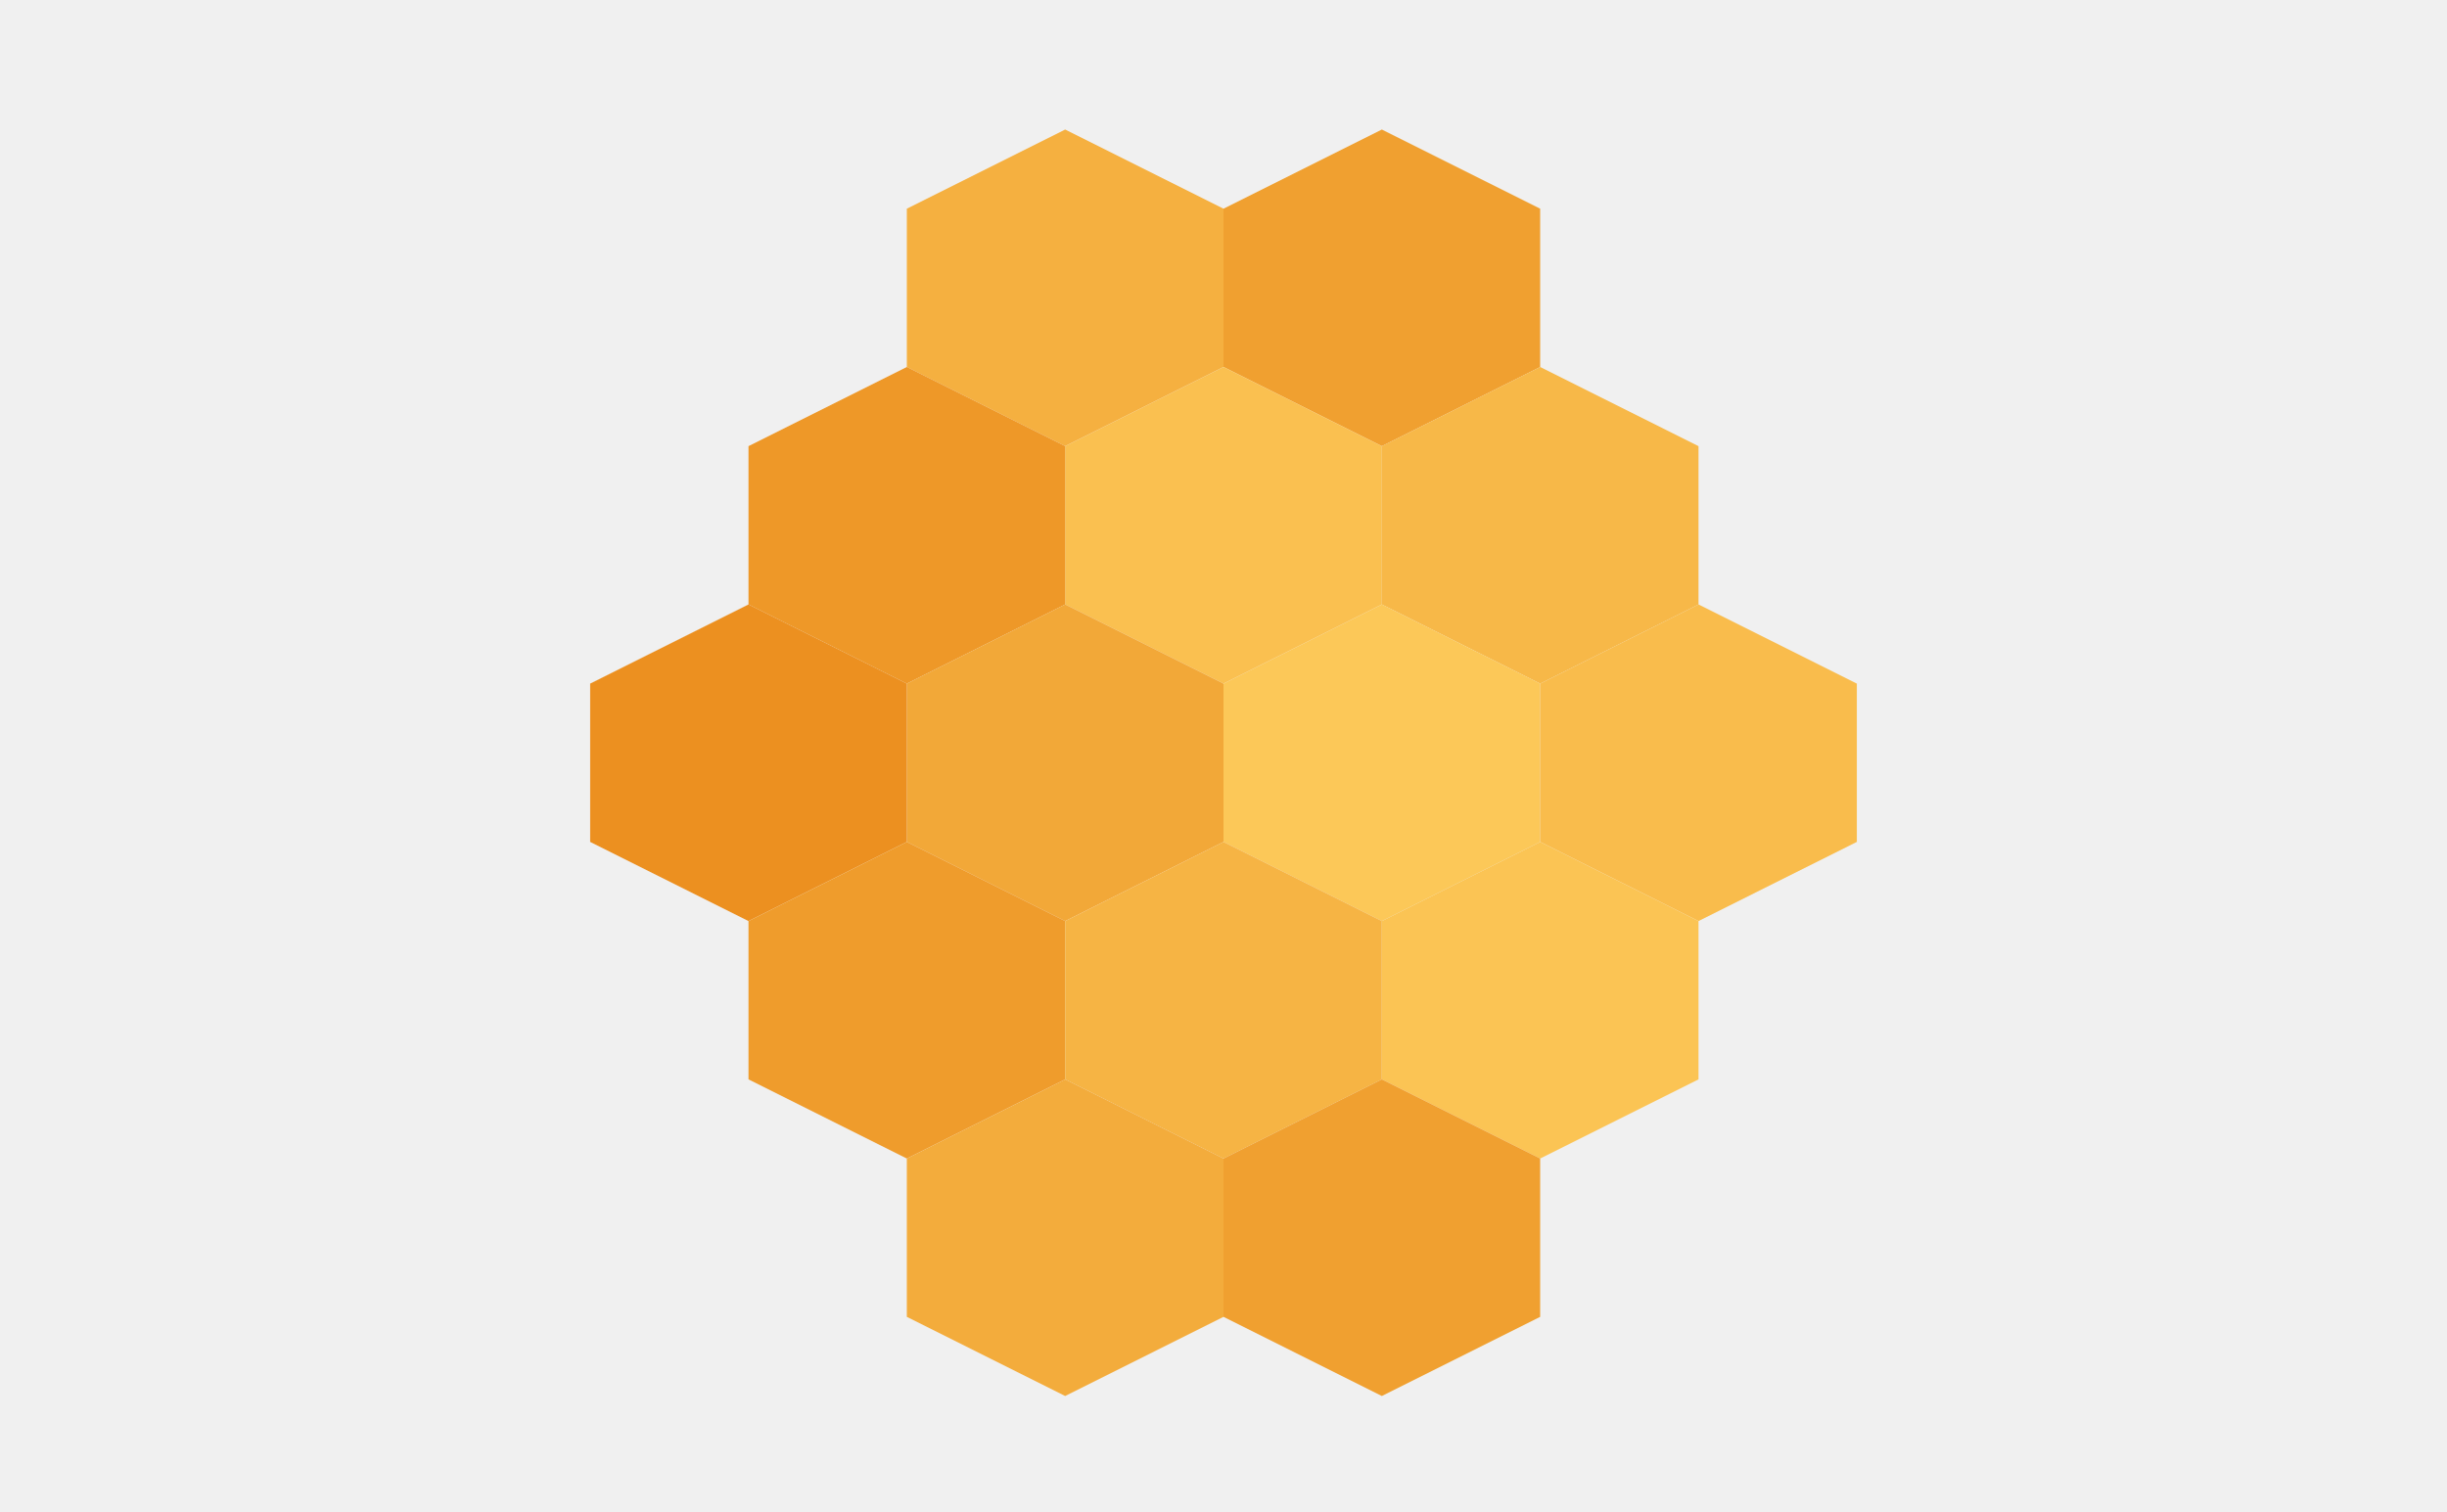
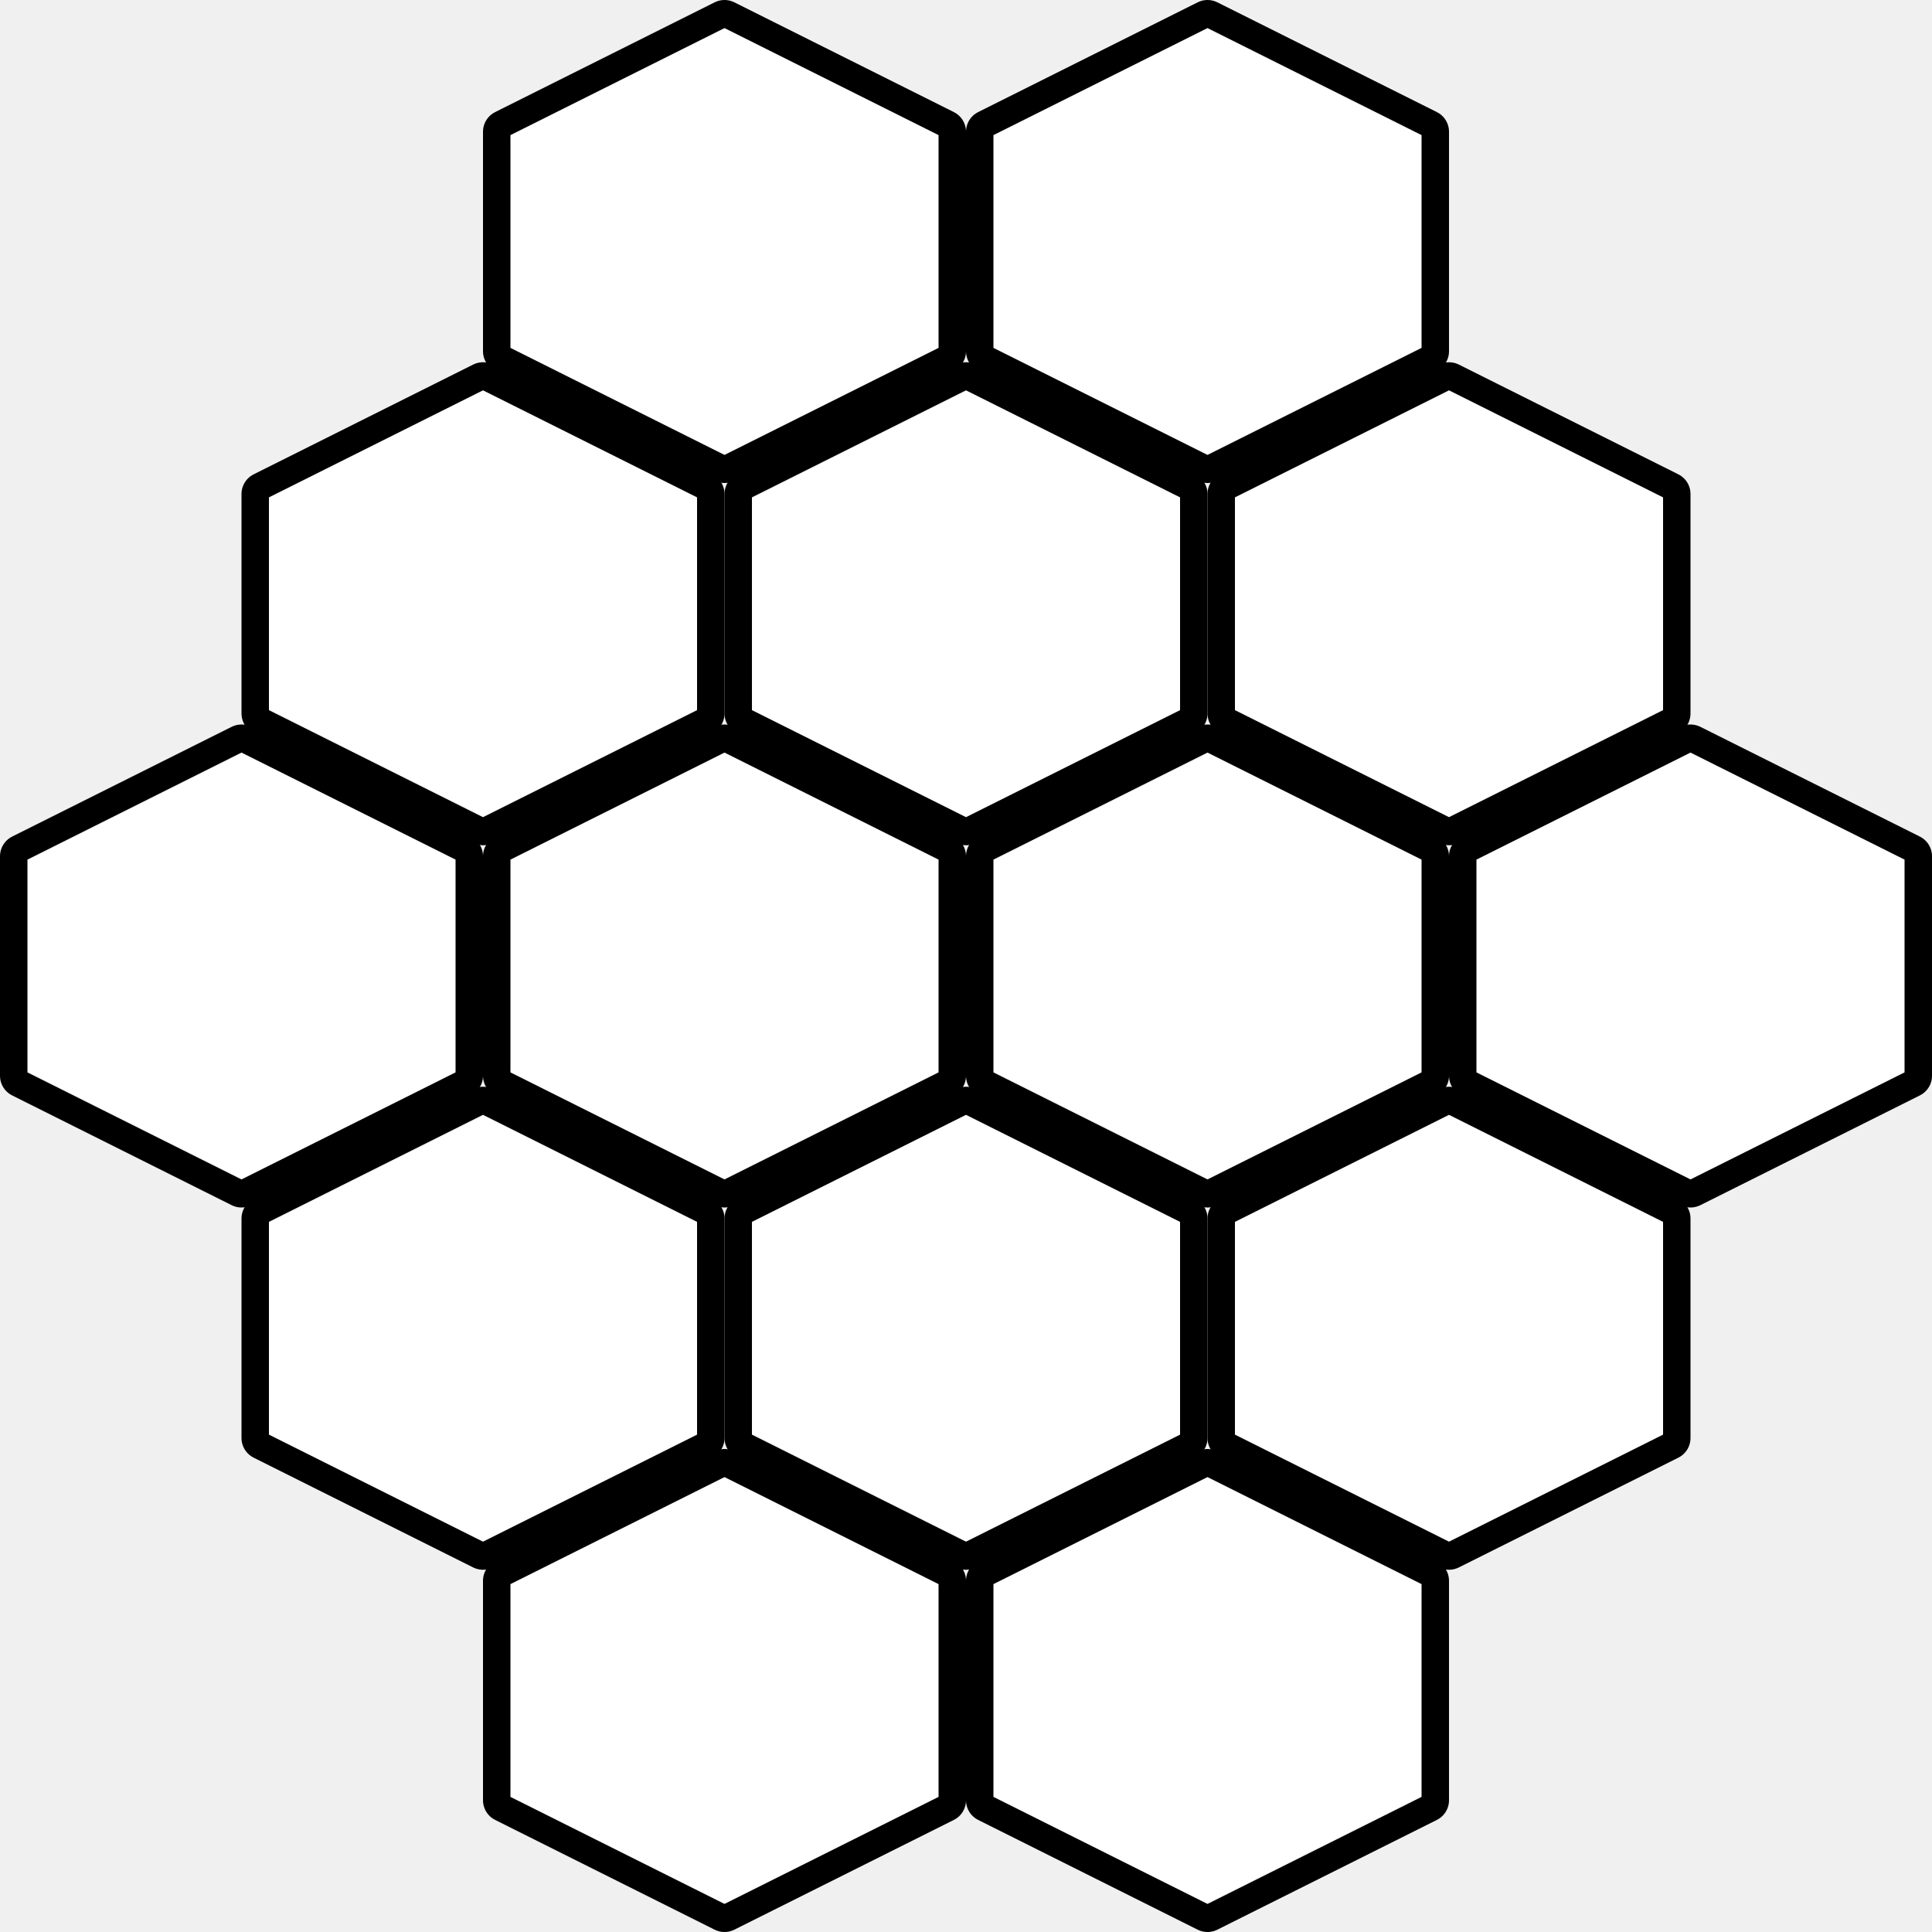
- <svg xmlns="http://www.w3.org/2000/svg" width="100%" viewBox="0 0 680 420" role="img" style="">
-   <polygon fill="#F0A030" points="340,58 384,36 428,58 428,102 384,124 340,102" style="fill:rgb(240, 160, 48);" />
-   <polygon fill="#F5B040" points="252,58 296,36 340,58 340,102 296,124 252,102" style="fill:rgb(245, 176, 64);" />
-   <polygon fill="#FAC050" points="296,124 340,102 384,124 384,168 340,190 296,168" style="fill:rgb(250, 192, 80);" />
-   <polygon fill="#EE9828" points="208,124 252,102 296,124 296,168 252,190 208,168" style="fill:rgb(238, 152, 40);" />
-   <polygon fill="#F7B848" points="384,124 428,102 472,124 472,168 428,190 384,168" style="fill:rgb(247, 184, 72);" />
-   <polygon fill="#F2A838" points="252,190 296,168 340,190 340,234 296,256 252,234" style="fill:rgb(242, 168, 56);" />
-   <polygon fill="#FCC858" points="340,190 384,168 428,190 428,234 384,256 340,234" style="fill:rgb(252, 200, 88);" />
-   <polygon fill="#EC9020" points="164,190 208,168 252,190 252,234 208,256 164,234" style="fill:rgb(236, 144, 32);" />
-   <polygon fill="#F9BC4C" points="428,190 472,168 516,190 516,234 472,256 428,234" style="fill:rgb(249, 188, 76);" />
-   <polygon fill="#EF9C2C" points="208,256 252,234 296,256 296,300 252,322 208,300" style="fill:rgb(239, 156, 44);" />
-   <polygon fill="#F6B444" points="296,256 340,234 384,256 384,300 340,322 296,300" style="fill:rgb(246, 180, 68);" />
-   <polygon fill="#FBC454" points="384,256 428,234 472,256 472,300 428,322 384,300" style="fill:rgb(251, 196, 84);" />
-   <polygon fill="#F3AC3C" points="252,322 296,300 340,322 340,366 296,388 252,366" style="fill:rgb(243, 172, 60);" />
-   <polygon fill="#F0A030" points="340,322 384,300 428,322 428,366 384,388 340,366" style="fill:rgb(240, 160, 48);" />
+ <svg xmlns="http://www.w3.org/2000/svg" width="100%" viewBox="164 36 352 352" role="img">
+   <g fill="black" stroke="black" stroke-width="8" stroke-linejoin="round">
+     <polygon points="344,60 384,40 424,60 424,100 384,120 344,100" />
+     <polygon points="256,60 296,40 336,60 336,100 296,120 256,100" />
+     <polygon points="300,126 340,106 380,126 380,166 340,186 300,166" />
+     <polygon points="212,126 252,106 292,126 292,166 252,186 212,166" />
+     <polygon points="388,126 428,106 468,126 468,166 428,186 388,166" />
+     <polygon points="256,192 296,172 336,192 336,232 296,252 256,232" />
+     <polygon points="344,192 384,172 424,192 424,232 384,252 344,232" />
+     <polygon points="168,192 208,172 248,192 248,232 208,252 168,232" />
+     <polygon points="432,192 472,172 512,192 512,232 472,252 432,232" />
+     <polygon points="212,258 252,238 292,258 292,298 252,318 212,298" />
+     <polygon points="300,258 340,238 380,258 380,298 340,318 300,298" />
+     <polygon points="388,258 428,238 468,258 468,298 428,318 388,298" />
+     <polygon points="256,324 296,304 336,324 336,364 296,384 256,364" />
+     <polygon points="344,324 384,304 424,324 424,364 384,384 344,364" />
+   </g>
+   <g stroke="black" stroke-width="2">
+     <polygon fill="white" points="344,60 384,40 424,60 424,100 384,120 344,100" />
+     <polygon fill="white" points="256,60 296,40 336,60 336,100 296,120 256,100" />
+     <polygon fill="white" points="300,126 340,106 380,126 380,166 340,186 300,166" />
+     <polygon fill="white" points="212,126 252,106 292,126 292,166 252,186 212,166" />
+     <polygon fill="white" points="388,126 428,106 468,126 468,166 428,186 388,166" />
+     <polygon fill="white" points="256,192 296,172 336,192 336,232 296,252 256,232" />
+     <polygon fill="white" points="344,192 384,172 424,192 424,232 384,252 344,232" />
+     <polygon fill="white" points="168,192 208,172 248,192 248,232 208,252 168,232" />
+     <polygon fill="white" points="432,192 472,172 512,192 512,232 472,252 432,232" />
+     <polygon fill="white" points="212,258 252,238 292,258 292,298 252,318 212,298" />
+     <polygon fill="white" points="300,258 340,238 380,258 380,298 340,318 300,298" />
+     <polygon fill="white" points="388,258 428,238 468,258 468,298 428,318 388,298" />
+     <polygon fill="white" points="256,324 296,304 336,324 336,364 296,384 256,364" />
+     <polygon fill="white" points="344,324 384,304 424,324 424,364 384,384 344,364" />
+   </g>
</svg>
